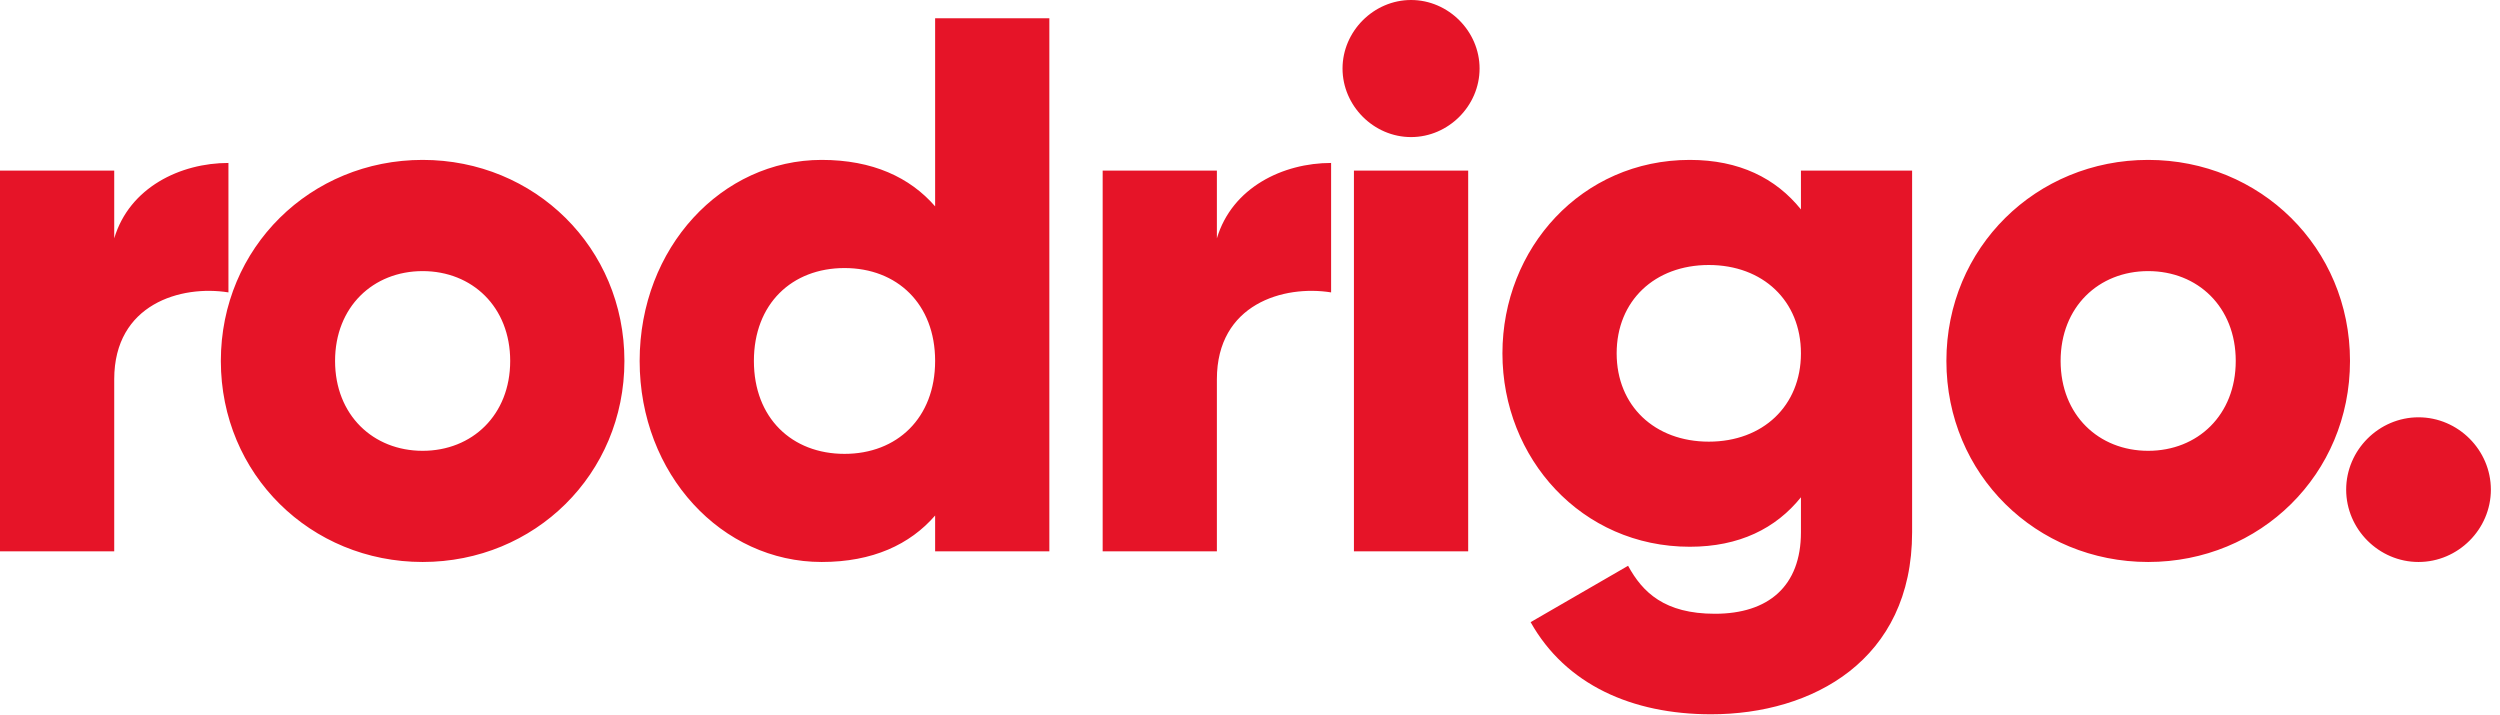
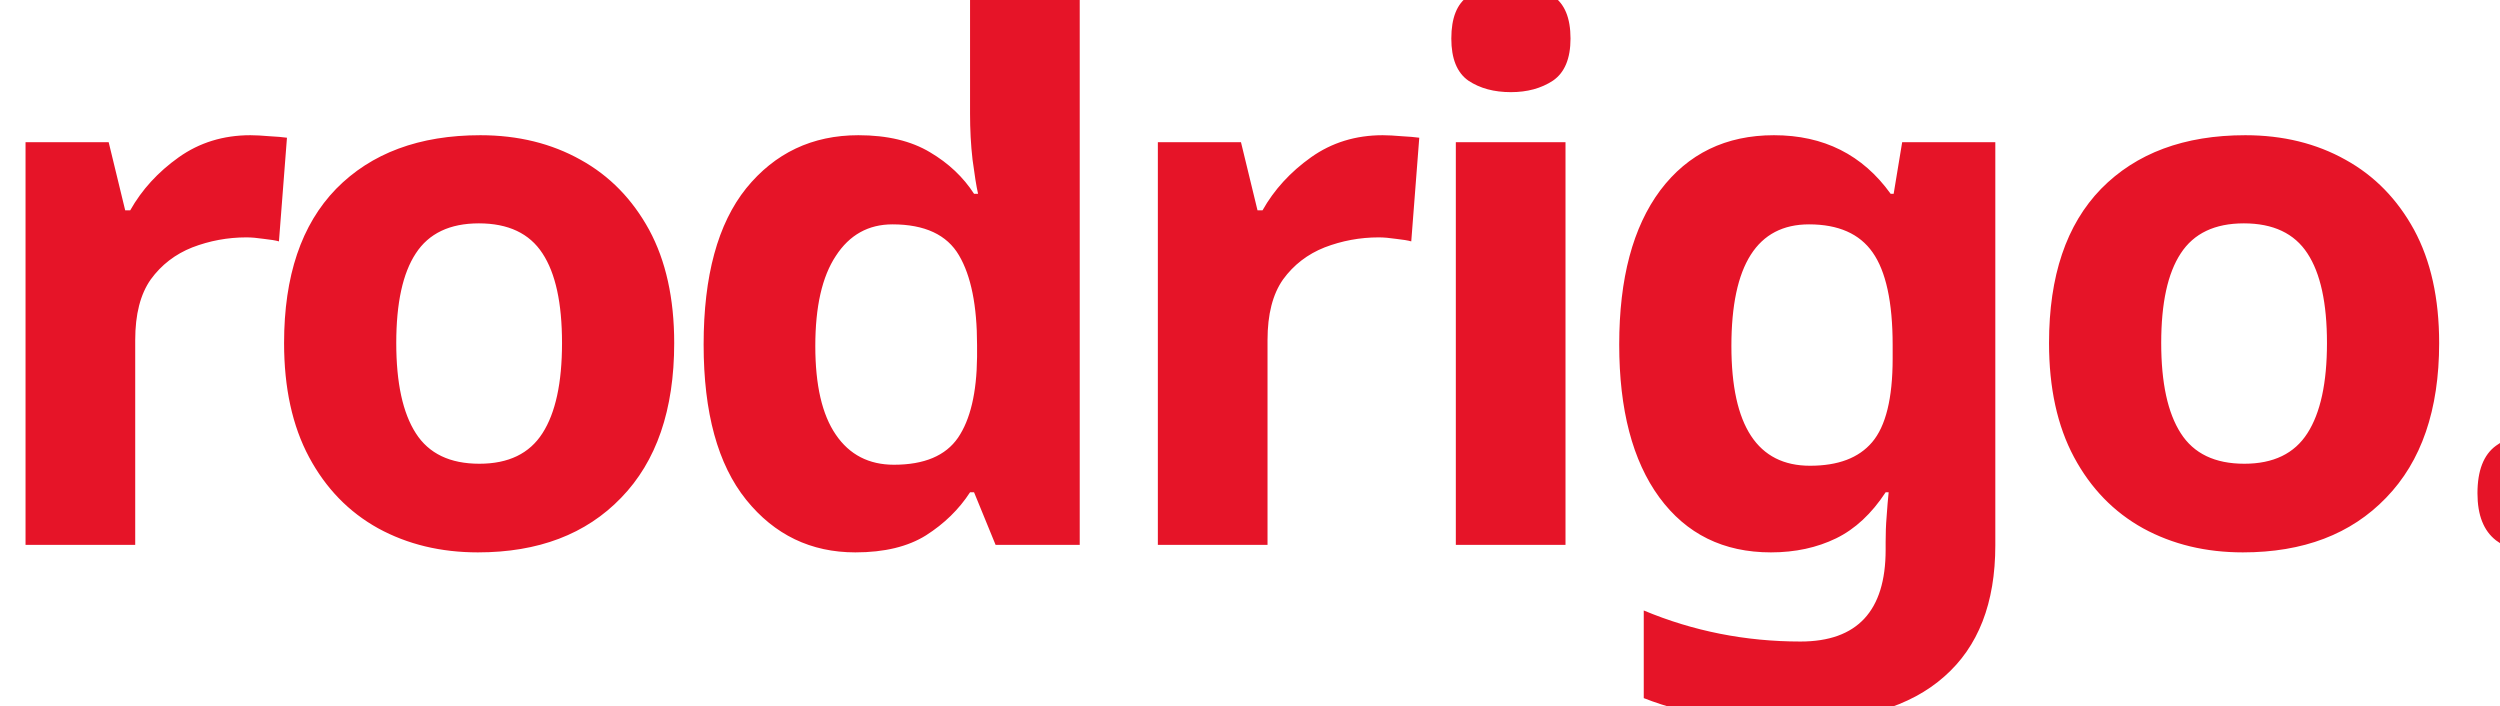
- <svg xmlns="http://www.w3.org/2000/svg" width="77px" height="22px" viewBox="0 0 77 22" version="1.1">
-   <g id="Page-1" stroke="none" stroke-width="1" fill="none" fill-rule="evenodd">
-     <g id="logo" fill="#E61428" fill-rule="nonzero">
-       <path d="M3.518,7.341 C3.987,5.77 5.559,5.019 7.036,5.019 L7.036,9.006 C5.582,8.772 3.518,9.358 3.518,11.68 L3.518,16.981 L0,16.981 L0,5.254 L3.518,5.254 L3.518,7.341 Z M13.017,17.309 C9.569,17.309 6.802,14.612 6.802,11.117 C6.802,7.623 9.569,4.925 13.017,4.925 C16.465,4.925 19.232,7.623 19.232,11.117 C19.232,14.612 16.465,17.309 13.017,17.309 Z M13.017,13.885 C14.542,13.885 15.714,12.783 15.714,11.117 C15.714,9.452 14.542,8.35 13.017,8.35 C11.493,8.35 10.32,9.452 10.32,11.117 C10.32,12.783 11.493,13.885 13.017,13.885 Z M28.802,0.563 L32.32,0.563 L32.32,16.981 L28.802,16.981 L28.802,15.878 C28.028,16.77 26.878,17.309 25.307,17.309 C22.235,17.309 19.701,14.612 19.701,11.117 C19.701,7.623 22.235,4.925 25.307,4.925 C26.878,4.925 28.028,5.465 28.802,6.356 L28.802,0.563 Z M26.011,13.979 C27.629,13.979 28.802,12.876 28.802,11.117 C28.802,9.358 27.629,8.256 26.011,8.256 C24.392,8.256 23.22,9.358 23.22,11.117 C23.22,12.876 24.392,13.979 26.011,13.979 Z M37.48,7.341 C37.949,5.77 39.52,5.019 40.998,5.019 L40.998,9.006 C39.544,8.772 37.48,9.358 37.48,11.68 L37.48,16.981 L33.962,16.981 L33.962,5.254 L37.48,5.254 L37.48,7.341 Z M43.461,4.222 C42.311,4.222 41.35,3.26 41.35,2.111 C41.35,0.962 42.311,0 43.461,0 C44.61,0 45.571,0.962 45.571,2.111 C45.571,3.26 44.61,4.222 43.461,4.222 Z M41.701,16.981 L41.701,5.254 L45.22,5.254 L45.22,16.981 L41.701,16.981 Z M55.469,5.254 L58.893,5.254 L58.893,16.394 C58.893,20.335 55.821,22 52.701,22 C50.262,22 48.222,21.085 47.143,19.162 L50.145,17.426 C50.591,18.247 51.271,18.904 52.819,18.904 C54.461,18.904 55.469,18.06 55.469,16.394 L55.469,15.316 C54.695,16.277 53.569,16.84 52.045,16.84 C48.714,16.84 46.275,14.119 46.275,10.883 C46.275,7.646 48.714,4.925 52.045,4.925 C53.569,4.925 54.695,5.488 55.469,6.45 L55.469,5.254 Z M52.631,13.603 C54.296,13.603 55.469,12.501 55.469,10.883 C55.469,9.264 54.296,8.162 52.631,8.162 C50.966,8.162 49.793,9.264 49.793,10.883 C49.793,12.501 50.966,13.603 52.631,13.603 Z M66.164,17.309 C62.716,17.309 59.949,14.612 59.949,11.117 C59.949,7.623 62.716,4.925 66.164,4.925 C69.612,4.925 72.38,7.623 72.38,11.117 C72.38,14.612 69.612,17.309 66.164,17.309 Z M66.164,13.885 C67.689,13.885 68.861,12.783 68.861,11.117 C68.861,9.452 67.689,8.35 66.164,8.35 C64.64,8.35 63.467,9.452 63.467,11.117 C63.467,12.783 64.64,13.885 66.164,13.885 Z M74.49,17.309 C73.271,17.309 72.262,16.301 72.262,15.081 C72.262,13.861 73.271,12.853 74.49,12.853 C75.71,12.853 76.719,13.861 76.719,15.081 C76.719,16.301 75.71,17.309 74.49,17.309 Z" id="rodrigo." />
-     </g>
+ <svg xmlns="http://www.w3.org/2000/svg" width="78px" height="22px" viewBox="0 0 78 22" version="1.1">
+   <g id="Page-1" stroke="none" stroke-width="1" fill="none" fill-rule="evenodd" font-family="WorkSans-Bold, Work Sans" font-size="23" font-weight="bold" letter-spacing="-1.15">
+     <text id="rodrigo." fill="#E61428">
+       <tspan x="-1" y="17">rodrigo.</tspan>
+     </text>
  </g>
</svg>
